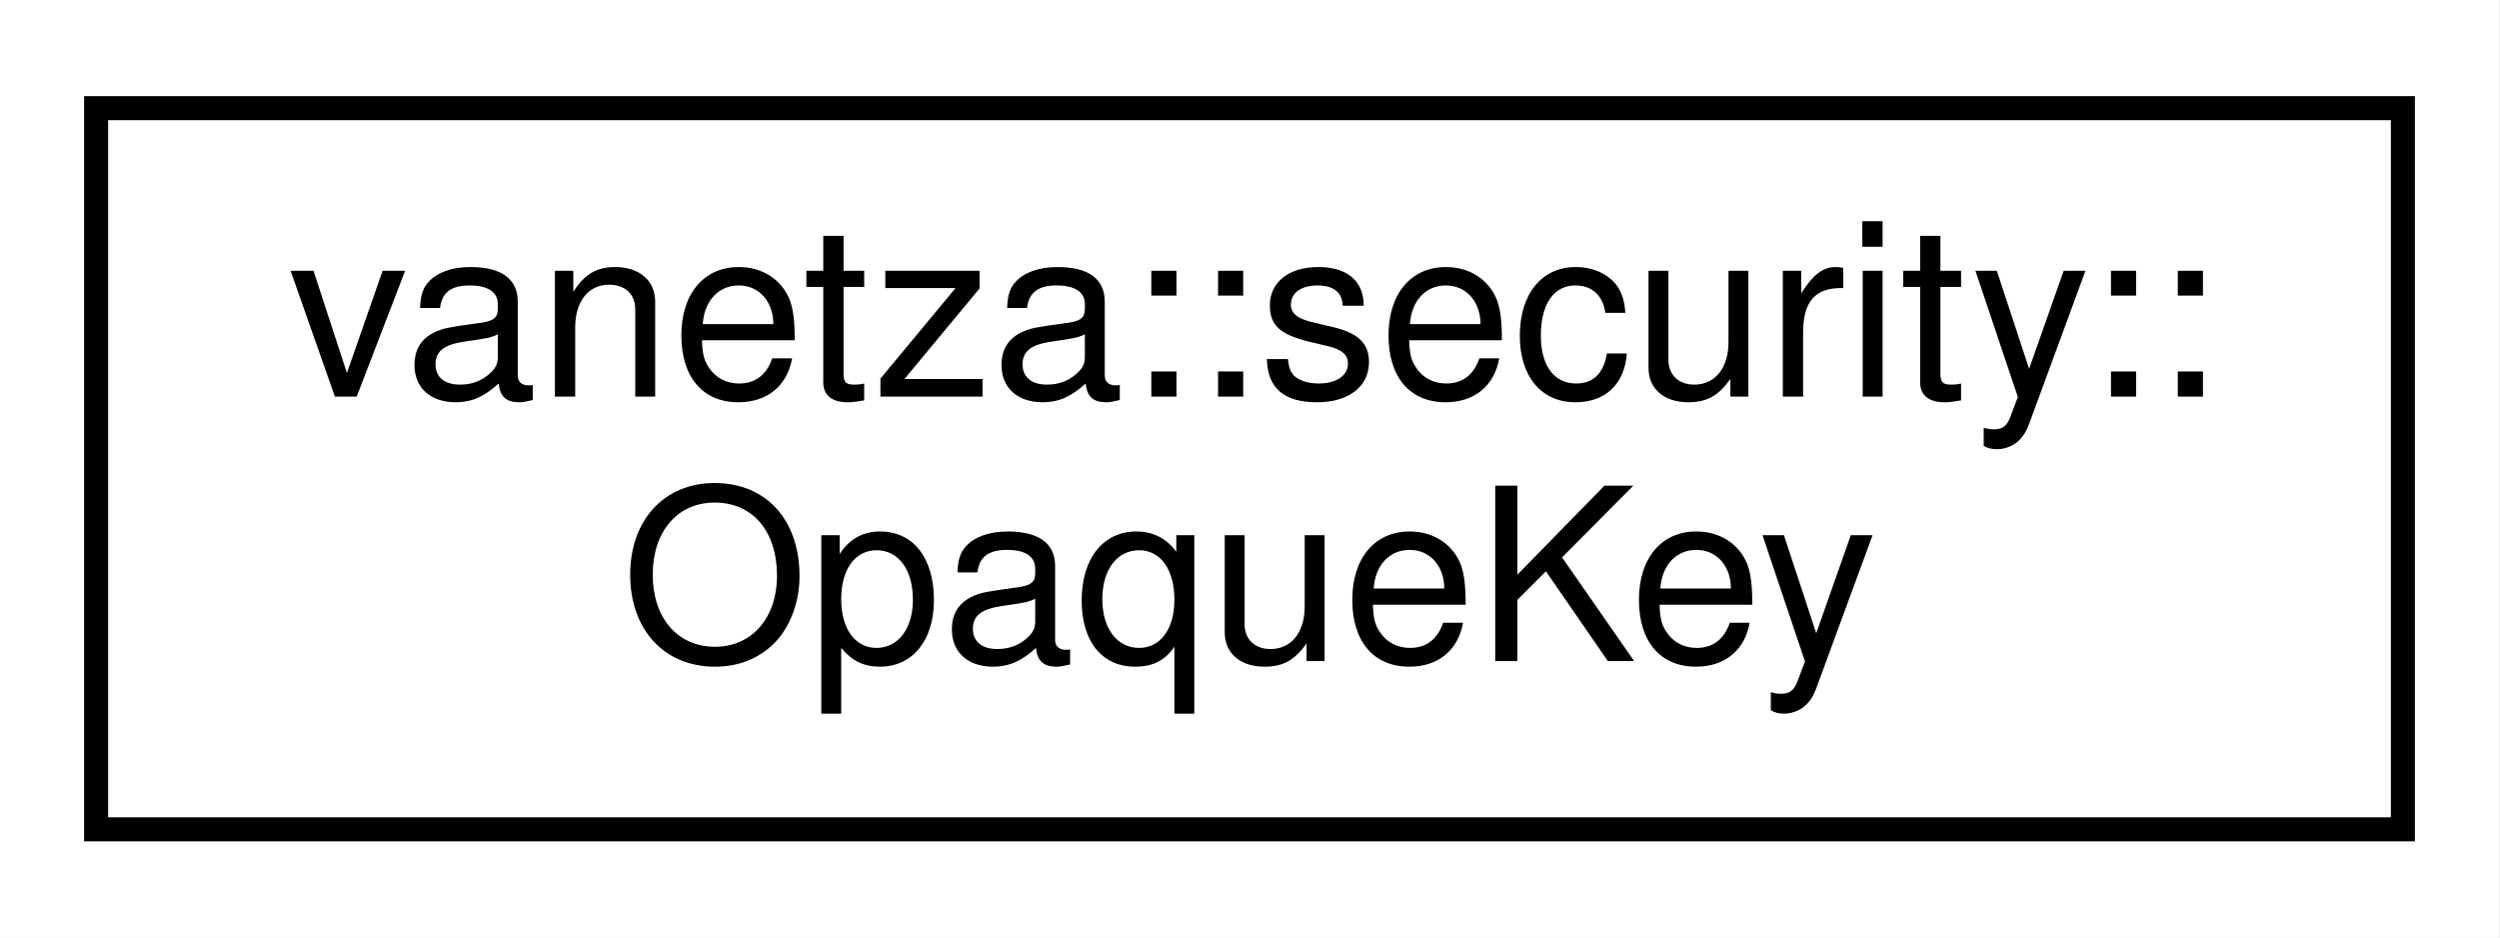
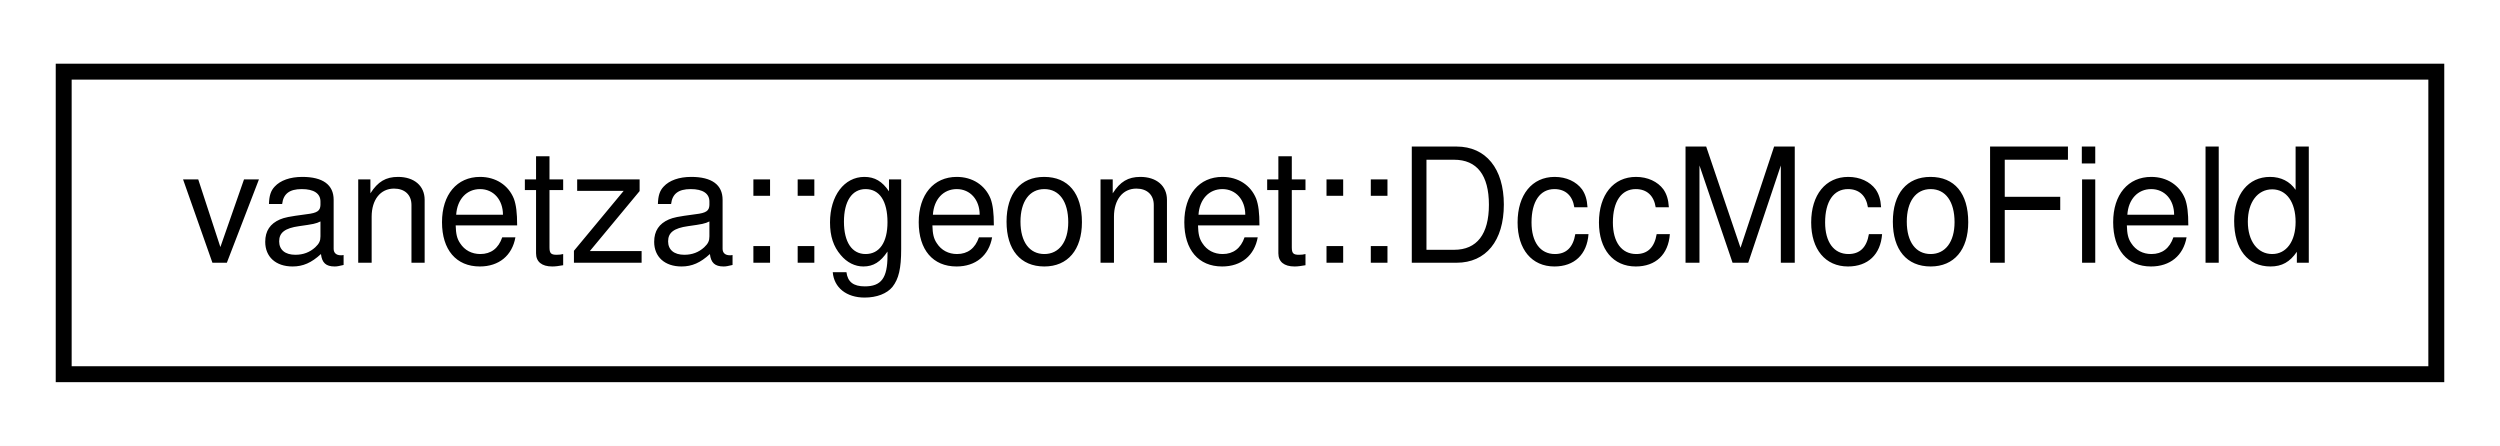
- <svg xmlns="http://www.w3.org/2000/svg" xmlns:xlink="http://www.w3.org/1999/xlink" width="104pt" height="39pt" viewBox="0.00 0.00 104.00 39.00">
-   <g id="graph0" class="graph" transform="scale(1 1) rotate(0) translate(4 35)">
-     <polygon fill="white" stroke="transparent" points="-4,4 -4,-35 100,-35 100,4 -4,4" />
+ <svg xmlns="http://www.w3.org/2000/svg" xmlns:xlink="http://www.w3.org/1999/xlink" width="157pt" height="28pt" viewBox="0.00 0.00 157.00 28.00">
+   <g id="graph0" class="graph" transform="scale(1 1) rotate(0) translate(4 24)">
+     <polygon fill="white" stroke="transparent" points="-4,4 -4,-24 153,-24 153,4 -4,4" />
    <g id="node1" class="node">
      <g id="a_node1">
-         <a xlink:href="d8/d9d/structvanetza_1_1security_1_1OpaqueKey.html" target="_top" xlink:title="OpaqueKey specified in TS 103 097 v1.2.1, section 5.8.">
-           <polygon fill="white" stroke="black" points="0,-0.5 0,-30.5 96,-30.5 96,-0.5 0,-0.5" />
-           <text text-anchor="start" x="8" y="-18.5" font-family="Helvetica,sans-Serif" font-size="10.00">vanetza::security::</text>
-           <text text-anchor="middle" x="48" y="-7.5" font-family="Helvetica,sans-Serif" font-size="10.00">OpaqueKey</text>
+         <a xlink:href="d0/d60/classvanetza_1_1geonet_1_1DccMcoField.html" target="_top" xlink:title=" ">
+           <polygon fill="white" stroke="black" points="0,-0.5 0,-19.5 149,-19.5 149,-0.5 0,-0.5" />
+           <text text-anchor="middle" x="74.5" y="-7.5" font-family="Helvetica,sans-Serif" font-size="10.00">vanetza::geonet::DccMcoField</text>
        </a>
      </g>
    </g>
  </g>
</svg>
